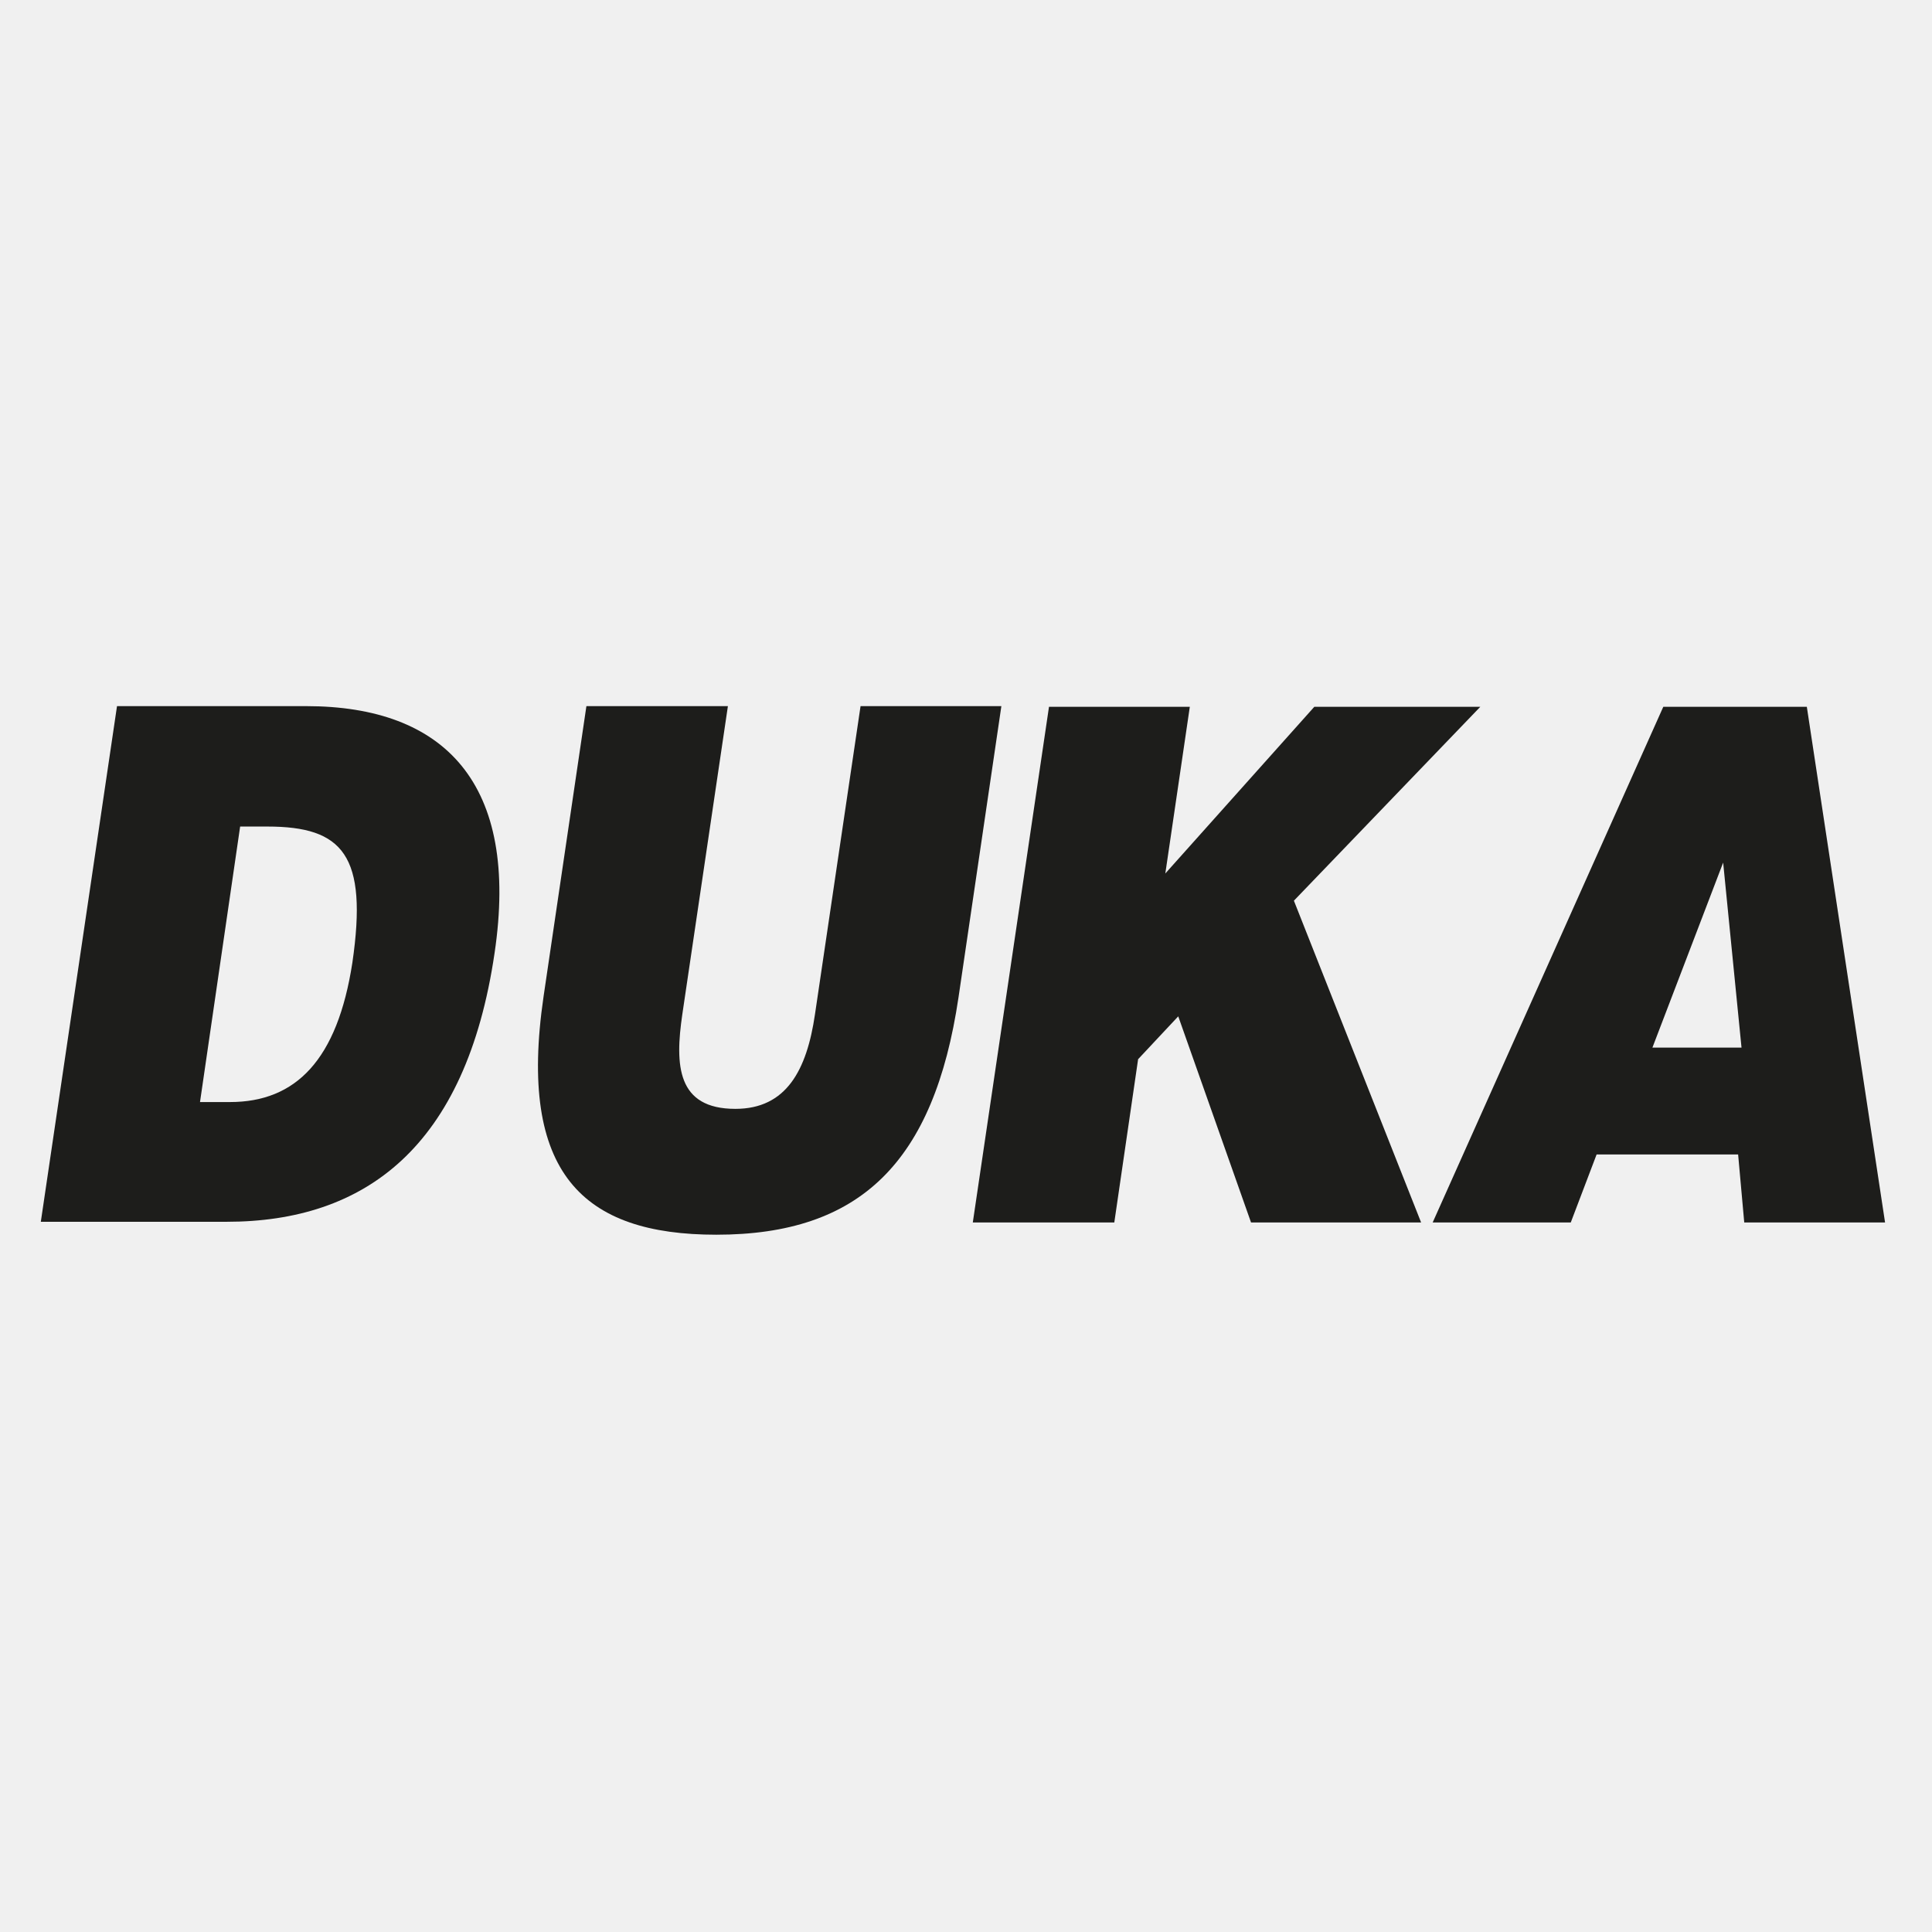
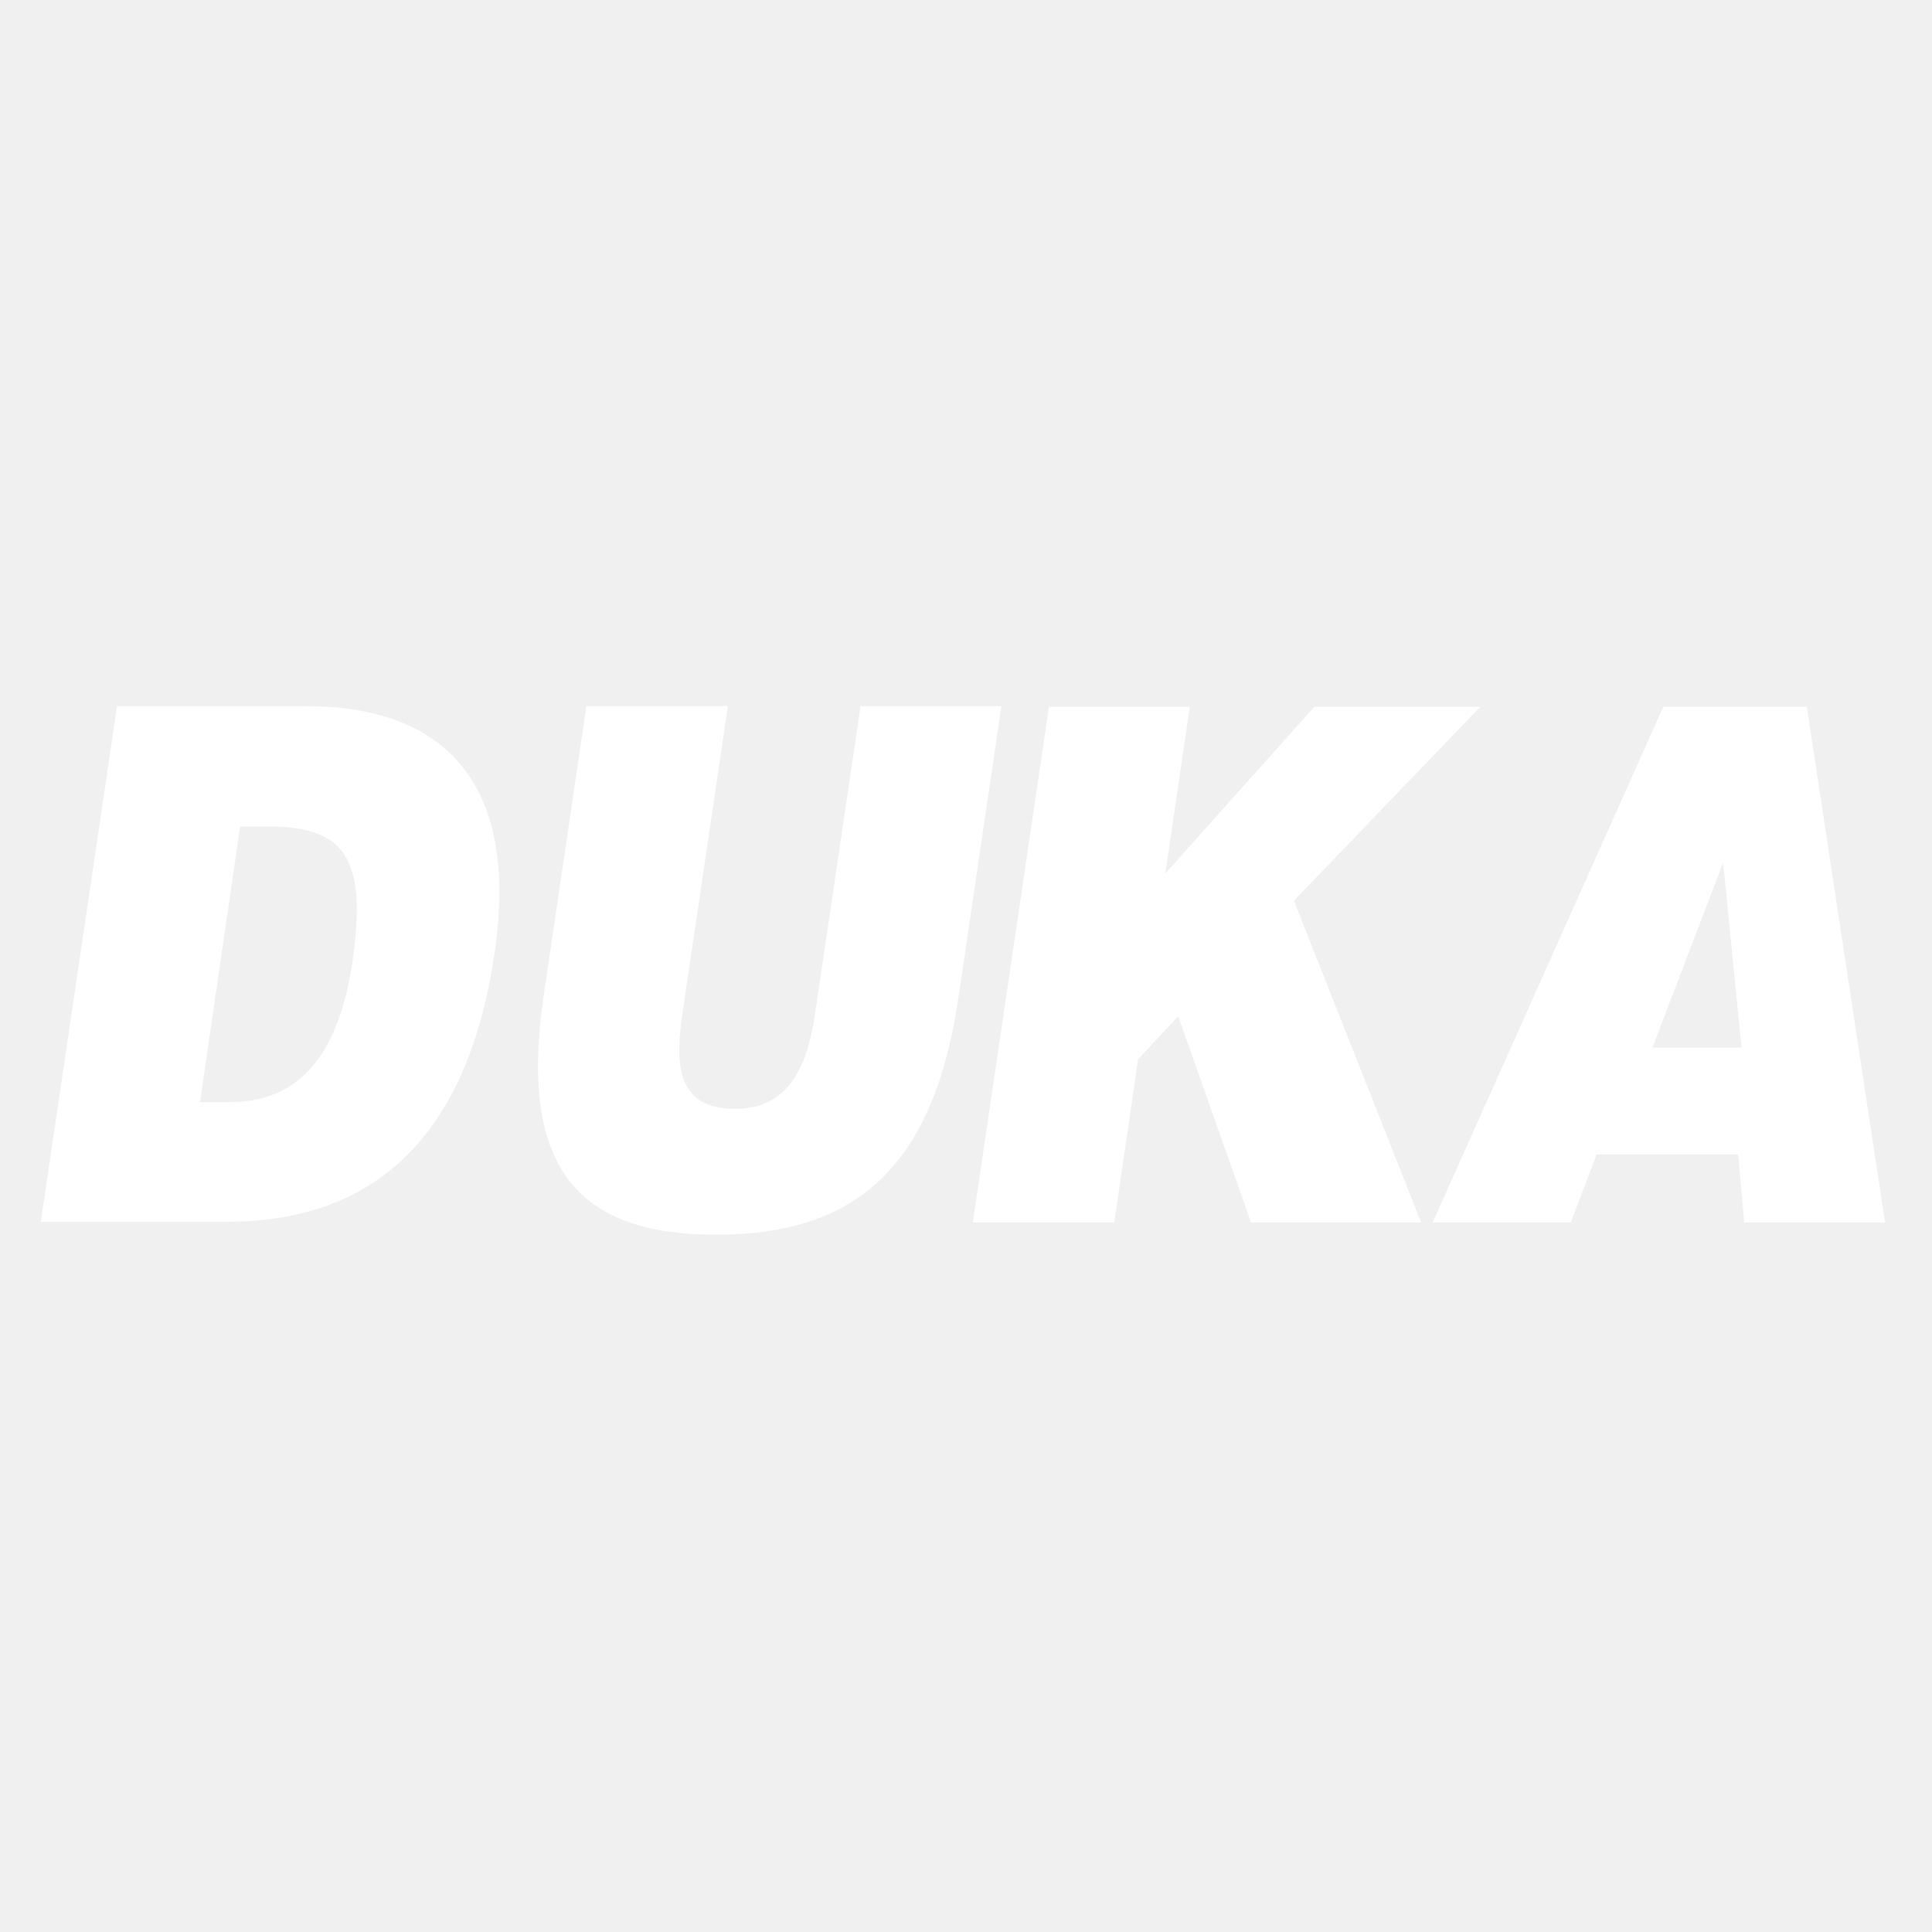
<svg xmlns="http://www.w3.org/2000/svg" viewBox="16.5 0.6 28.4 9" width="960" height="960">
-   <path fill="#1d1d1b" d="M21,1.28h-2.78l-1.12,7.58h2.73c2.03,0,3.52-1.09,3.94-3.95.37-2.49-.73-3.63-2.77-3.63ZM21.68,5.05c-.22,1.43-.83,2.05-1.8,2.05h-.44l.59-4.05h.4c1.11,0,1.48.42,1.25,2Z" />
-   <path fill="#1d1d1b" d="M25.13,1.28h2.07l-.67,4.53c-.11.75-.08,1.39.78,1.39.75,0,1.05-.57,1.17-1.39l.67-4.53h2.07l-.63,4.28c-.36,2.43-1.45,3.49-3.56,3.49-1.96,0-2.92-.9-2.54-3.5l.63-4.27Z" />
-   <polygon fill="#1d1d1b" points="31.92 1.29 33.99 1.29 33.63 3.74 35.82 1.29 38.26 1.29 35.52 4.14 37.39 8.87 34.89 8.87 33.82 5.84 33.23 6.47 32.88 8.87 30.8 8.87 31.92 1.29" />
-   <path fill="#1d1d1b" d="M43.06,1.29h-2.11l-3.39,7.58h2.03l.38-1h2.08l.09,1h2.07l-1.15-7.58ZM40.79,6.3l1.04-2.72.27,2.72h-1.31Z" />
+   <path fill="#ffffff" d="M21,1.28h-2.78l-1.12,7.58h2.73c2.03,0,3.52-1.09,3.94-3.95.37-2.49-.73-3.63-2.77-3.63ZM21.68,5.05c-.22,1.43-.83,2.05-1.8,2.05h-.44l.59-4.05h.4c1.11,0,1.48.42,1.25,2Z" />
+   <path fill="#ffffff" d="M25.13,1.28h2.07l-.67,4.53c-.11.75-.08,1.39.78,1.39.75,0,1.05-.57,1.17-1.39l.67-4.53h2.07l-.63,4.28c-.36,2.43-1.45,3.49-3.56,3.49-1.96,0-2.92-.9-2.54-3.5l.63-4.27Z" />
+   <polygon fill="#ffffff" points="31.92 1.29 33.99 1.29 33.63 3.74 35.82 1.29 38.26 1.29 35.52 4.14 37.39 8.87 34.89 8.87 33.82 5.84 33.23 6.47 32.88 8.87 30.8 8.87 31.92 1.29" />
+   <path fill="#ffffff" d="M43.06,1.29h-2.11l-3.39,7.58h2.03l.38-1h2.08l.09,1h2.07l-1.15-7.58ZM40.79,6.3l1.04-2.72.27,2.72h-1.31Z" />
</svg>
